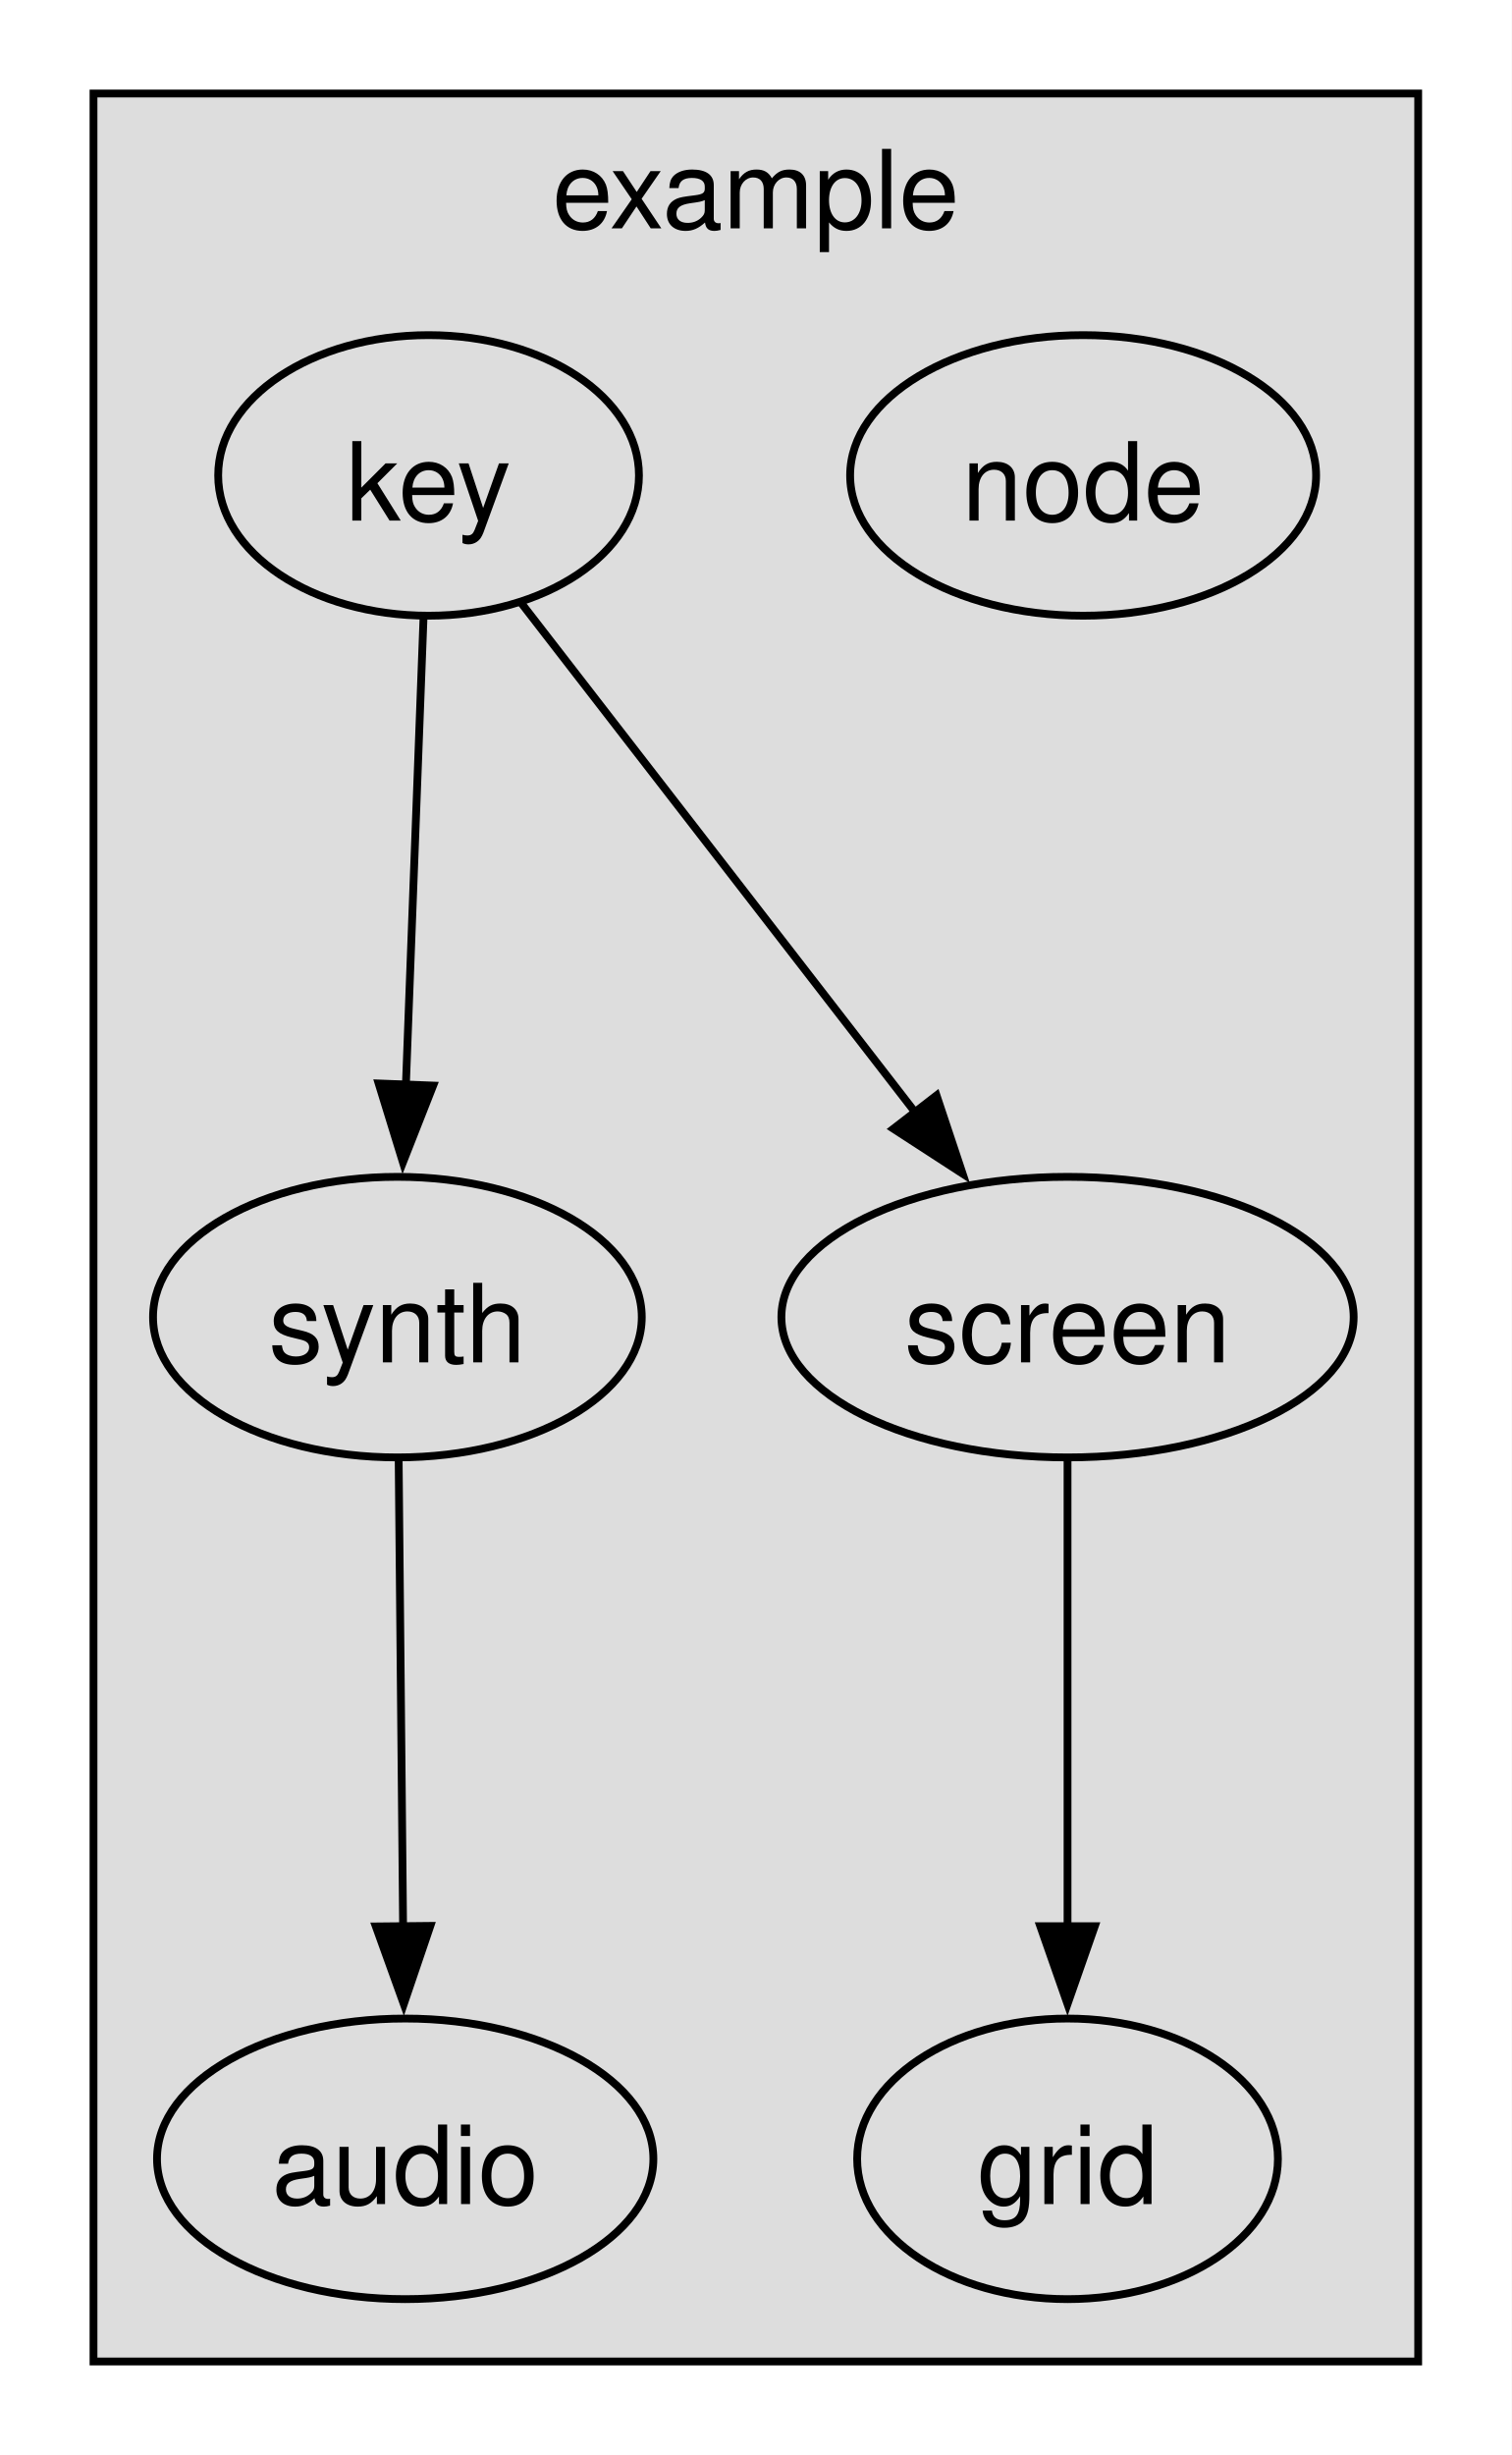
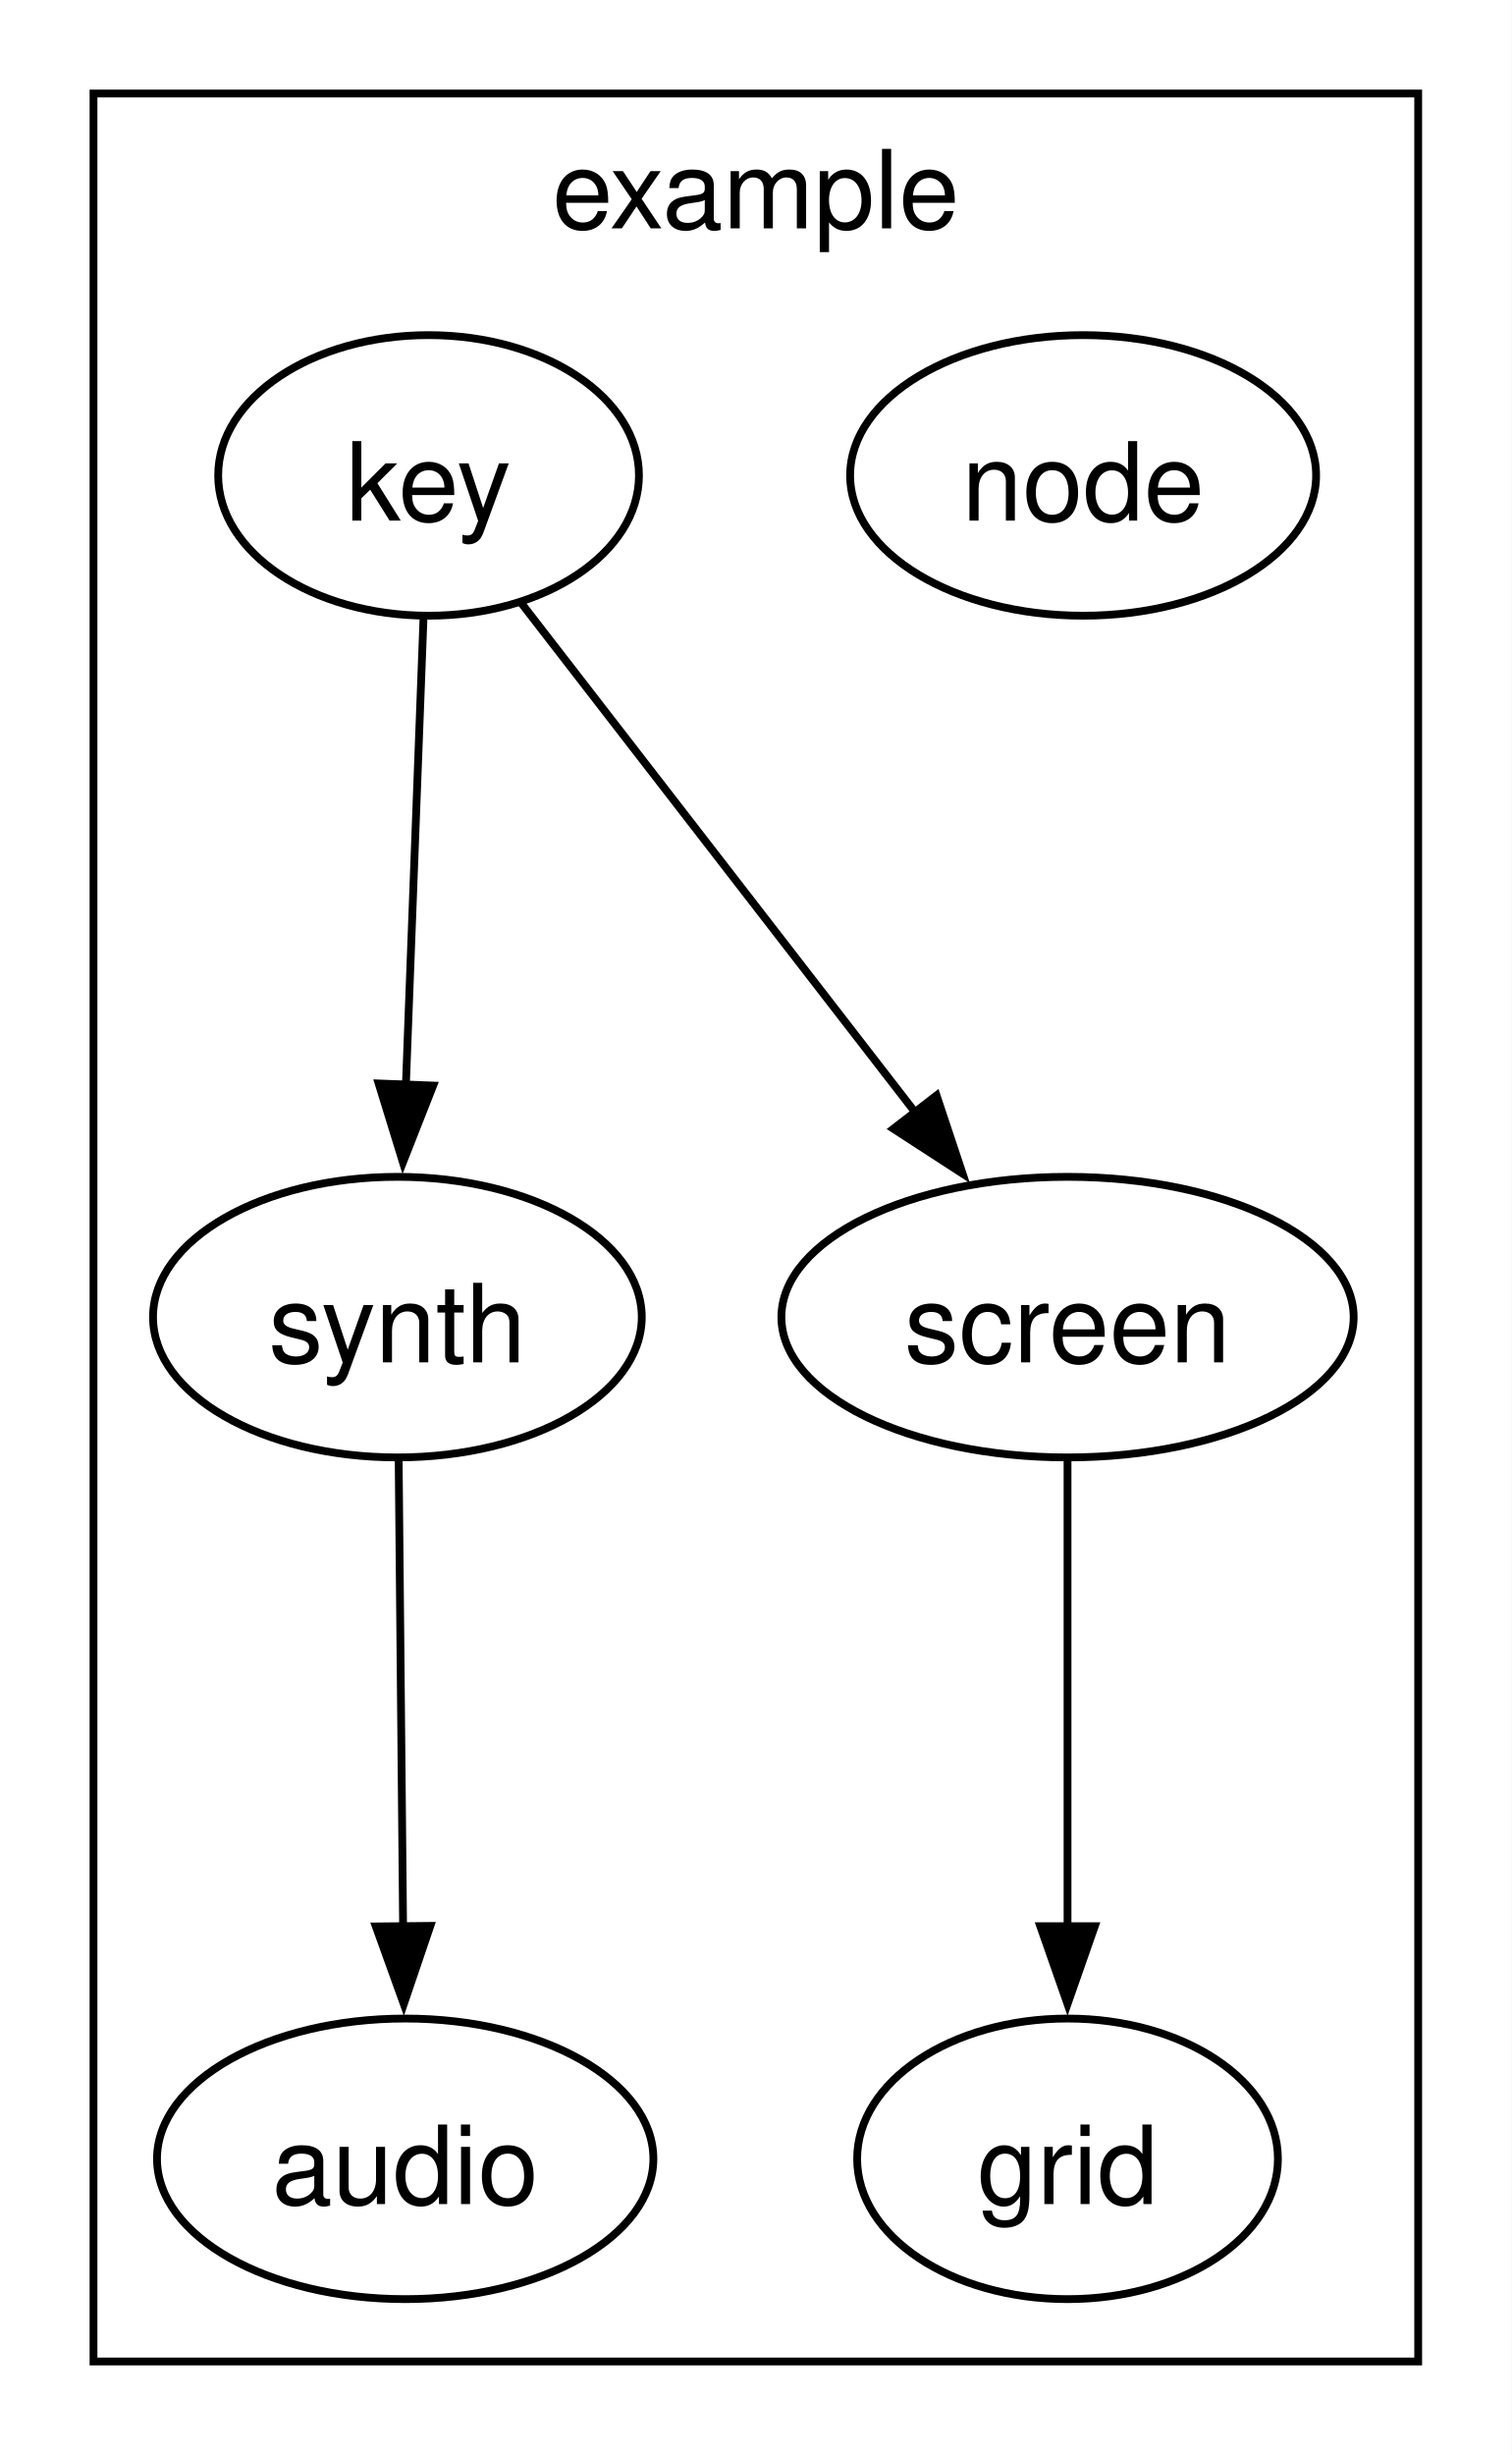
<svg xmlns="http://www.w3.org/2000/svg" width="194pt" height="315pt" viewBox="0.00 0.00 194.00 315.00">
  <g id="graph0" class="graph" transform="scale(1 1) rotate(0) translate(4 311)">
    <polygon fill="white" stroke="none" points="-4,4 -4,-311 190,-311 190,4 -4,4" />
    <g id="clust1" class="cluster">
-       <polygon fill="#dddddd" stroke="black" points="8,-8 8,-299 178,-299 178,-8 8,-8" />
+       <polygon fill="none" stroke="black" points="8,-8 8,-299 178,-299 178,-8 8,-8" />
      <text text-anchor="middle" x="93" y="-281.7" font-family="Helvetica,Arial,sans-serif" font-size="14.00">example</text>
    </g>
    <g id="node1" class="node">
      <ellipse fill="none" stroke="black" cx="135" cy="-250" rx="29.9" ry="18" />
      <text text-anchor="middle" x="135" y="-244.2" font-family="Helvetica,Arial,sans-serif" font-size="14.00">node</text>
    </g>
    <g id="node2" class="node">
      <ellipse fill="none" stroke="black" cx="51" cy="-250" rx="27" ry="18" />
      <text text-anchor="middle" x="51" y="-244.2" font-family="Helvetica,Arial,sans-serif" font-size="14.00">key</text>
    </g>
    <g id="node3" class="node">
      <ellipse fill="none" stroke="black" cx="47" cy="-142" rx="31.36" ry="18" />
      <text text-anchor="middle" x="47" y="-136.2" font-family="Helvetica,Arial,sans-serif" font-size="14.00">synth</text>
    </g>
    <g id="edge1" class="edge">
      <path fill="none" stroke="black" d="M50.36,-231.97C49.75,-215.76 48.81,-191.06 48.09,-171.79" />
      <polygon fill="black" stroke="black" points="51.59,-171.71 47.71,-161.85 44.59,-171.98 51.59,-171.71" />
    </g>
    <g id="node5" class="node">
      <ellipse fill="none" stroke="black" cx="133" cy="-142" rx="36.72" ry="18" />
      <text text-anchor="middle" x="133" y="-136.2" font-family="Helvetica,Arial,sans-serif" font-size="14.00">screen</text>
    </g>
    <g id="edge2" class="edge">
      <path fill="none" stroke="black" d="M62.75,-233.81C75.98,-216.71 97.68,-188.66 113.47,-168.25" />
      <polygon fill="black" stroke="black" points="116.19,-170.45 119.54,-160.4 110.65,-166.17 116.19,-170.45" />
    </g>
    <g id="node4" class="node">
      <ellipse fill="none" stroke="black" cx="48" cy="-34" rx="31.85" ry="18" />
      <text text-anchor="middle" x="48" y="-28.2" font-family="Helvetica,Arial,sans-serif" font-size="14.00">audio</text>
    </g>
    <g id="edge3" class="edge">
      <path fill="none" stroke="black" d="M47.16,-123.97C47.31,-107.76 47.55,-83.06 47.73,-63.79" />
      <polygon fill="black" stroke="black" points="51.23,-63.89 47.82,-53.85 44.23,-63.82 51.23,-63.89" />
    </g>
    <g id="node6" class="node">
      <ellipse fill="none" stroke="black" cx="133" cy="-34" rx="27" ry="18" />
      <text text-anchor="middle" x="133" y="-28.2" font-family="Helvetica,Arial,sans-serif" font-size="14.00">grid</text>
    </g>
    <g id="edge4" class="edge">
      <path fill="none" stroke="black" d="M133,-123.97C133,-107.76 133,-83.06 133,-63.79" />
      <polygon fill="black" stroke="black" points="136.5,-63.85 133,-53.85 129.5,-63.85 136.5,-63.85" />
    </g>
  </g>
</svg>
